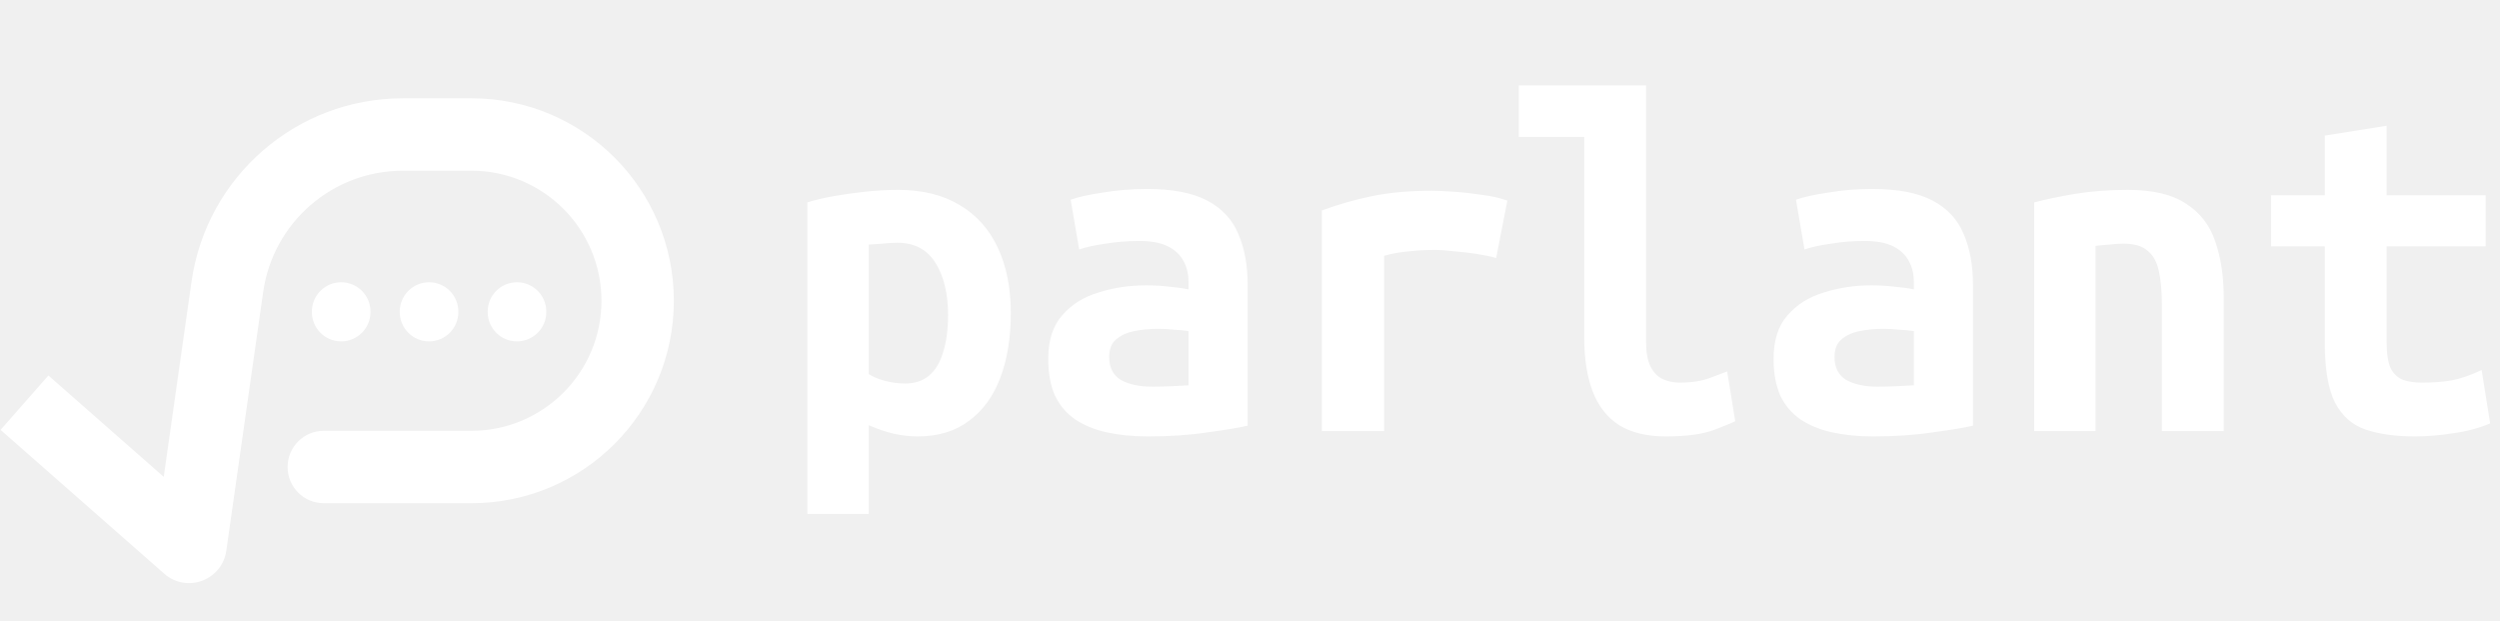
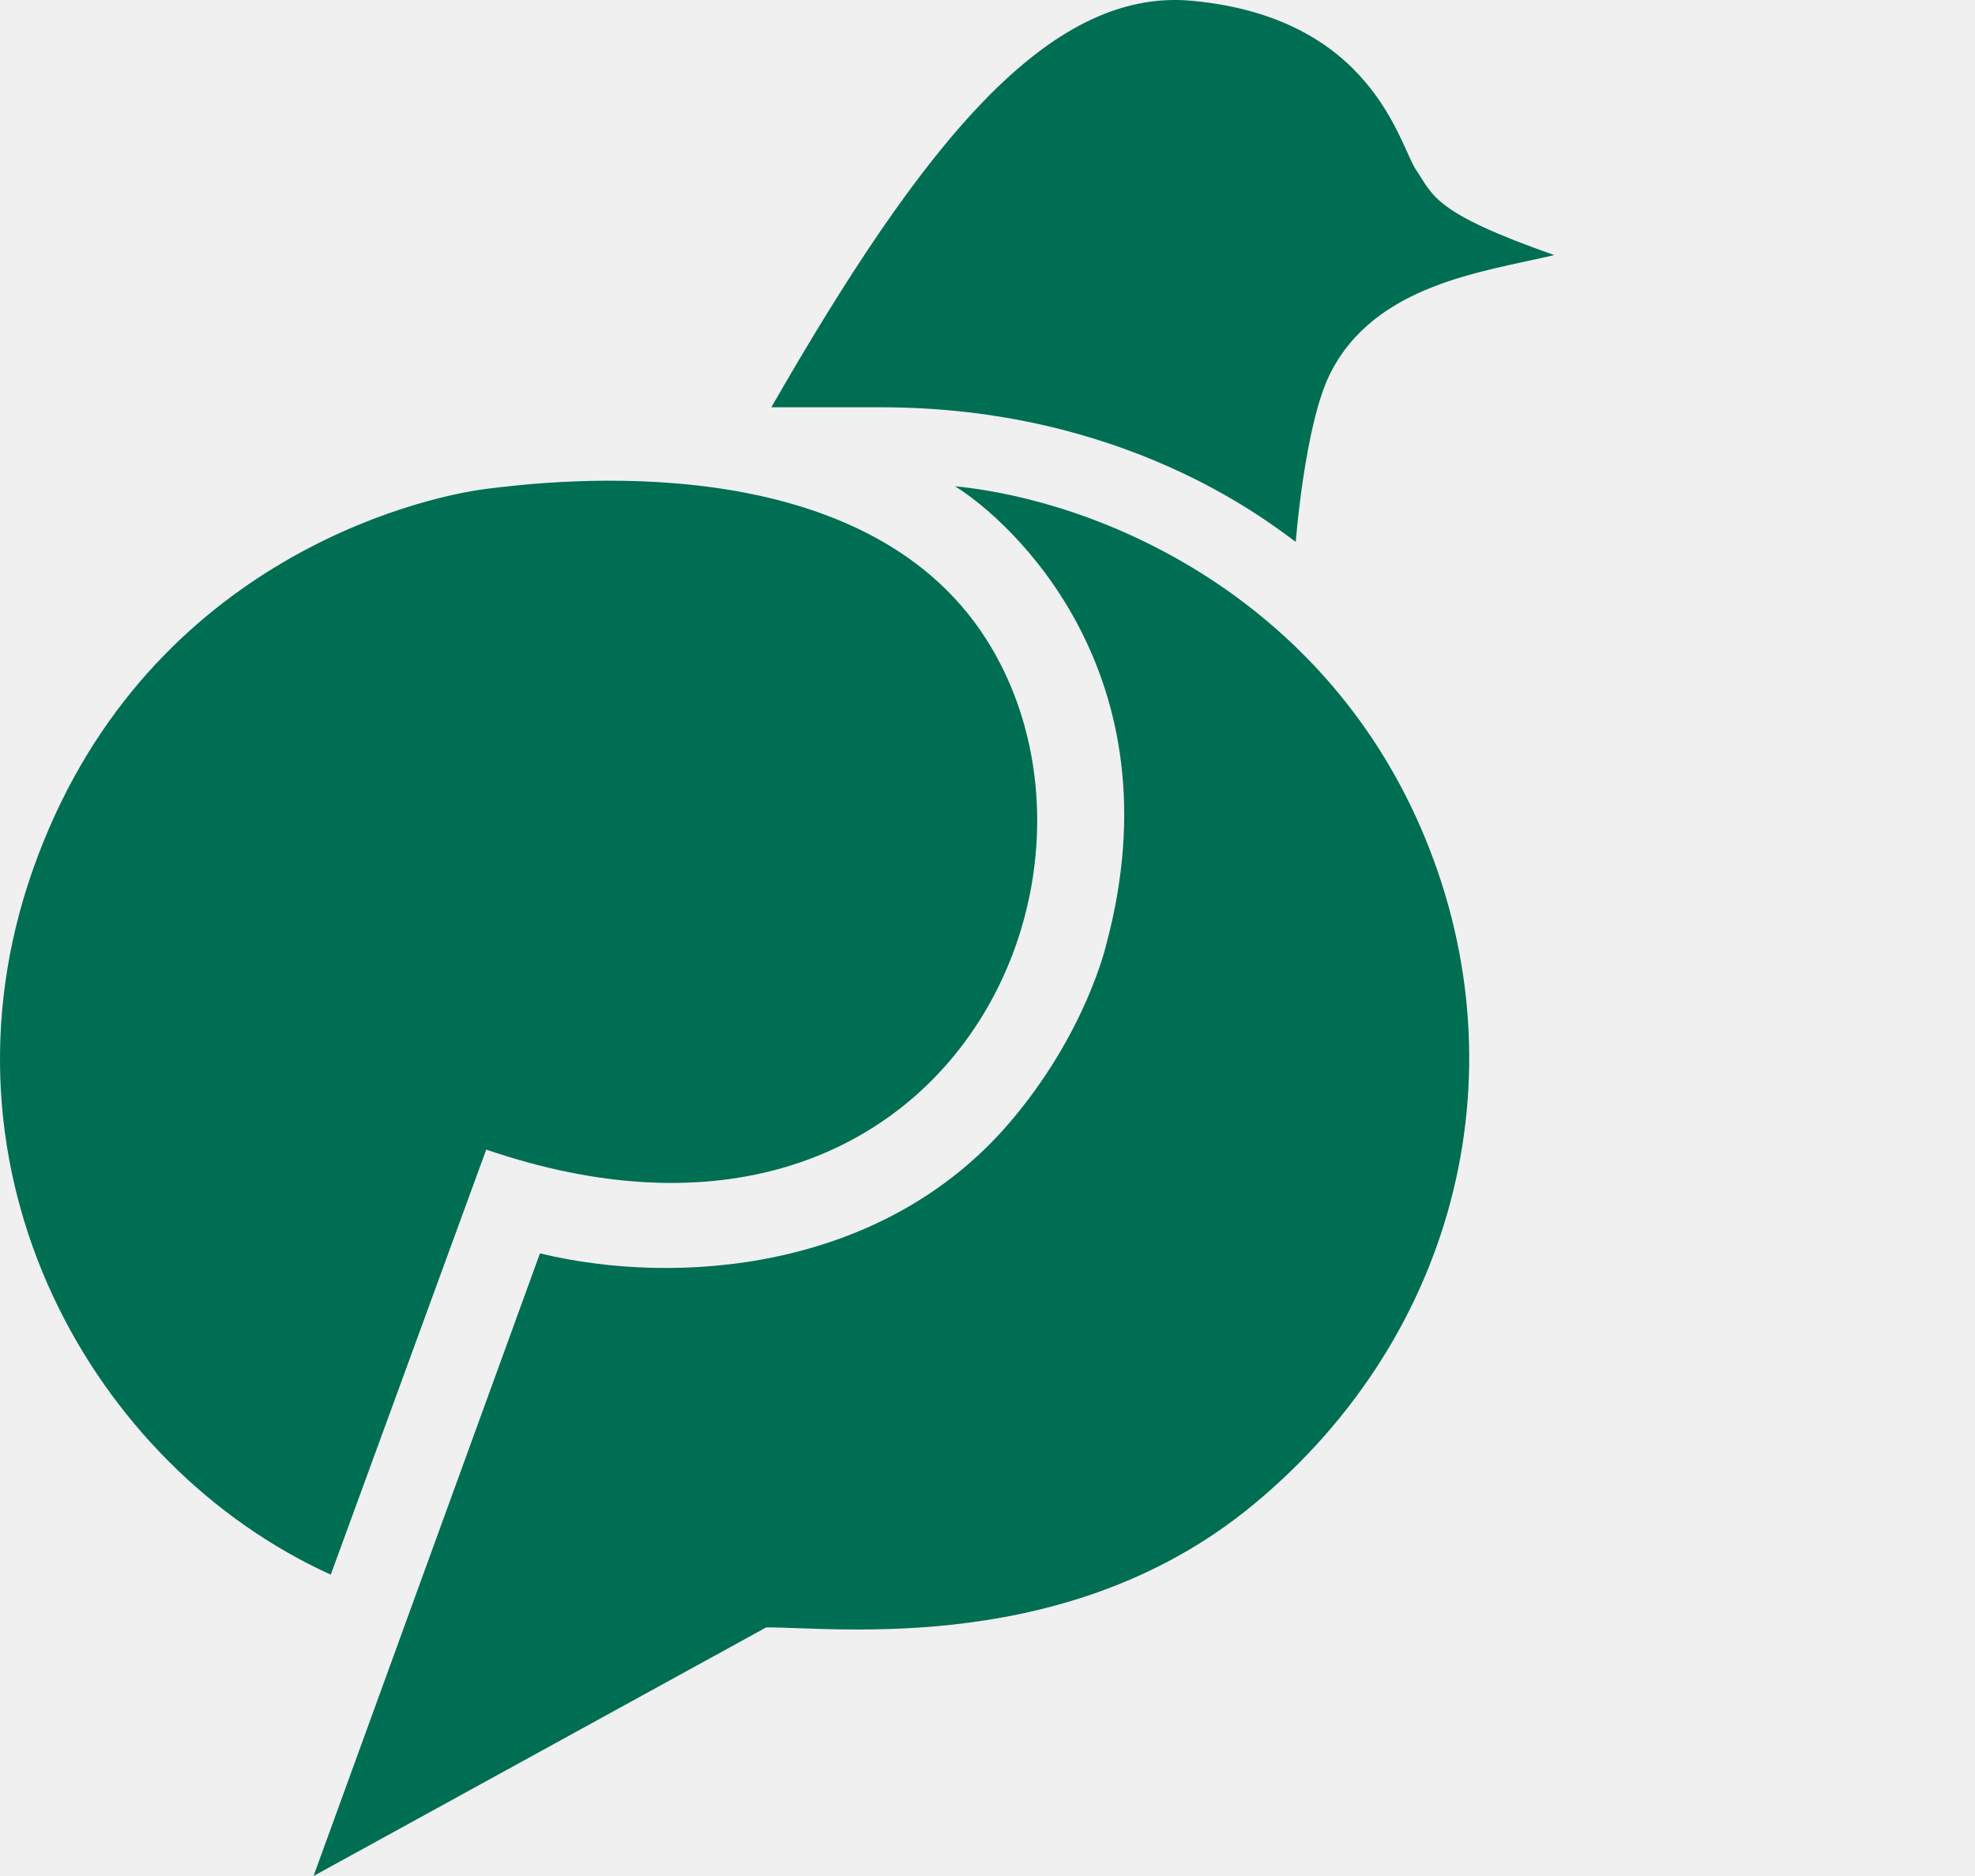
- <svg xmlns="http://www.w3.org/2000/svg" width="145" height="36" viewBox="0 0 145 36" fill="none">
-   <path d="M46.846 29.81V11.74C47.279 11.601 47.791 11.48 48.38 11.376C48.969 11.272 49.585 11.185 50.226 11.116C50.867 11.047 51.491 11.012 52.098 11.012C53.519 11.012 54.715 11.307 55.686 11.896C56.657 12.468 57.393 13.291 57.896 14.366C58.399 15.441 58.65 16.706 58.65 18.162C58.65 19.566 58.451 20.805 58.052 21.88C57.653 22.955 57.047 23.795 56.232 24.402C55.435 25.009 54.438 25.312 53.242 25.312C52.791 25.312 52.332 25.26 51.864 25.156C51.413 25.052 50.928 24.887 50.408 24.662V29.81H46.846ZM52.514 22.244C53.086 22.244 53.554 22.088 53.918 21.776C54.282 21.464 54.551 21.013 54.724 20.424C54.915 19.817 55.01 19.098 55.01 18.266C55.01 17.035 54.767 16.03 54.282 15.25C53.797 14.47 53.06 14.08 52.072 14.08C51.795 14.08 51.5 14.097 51.188 14.132C50.876 14.149 50.616 14.167 50.408 14.184V21.698C50.651 21.854 50.963 21.984 51.344 22.088C51.743 22.192 52.133 22.244 52.514 22.244ZM66.595 25.312C65.728 25.312 64.939 25.234 64.229 25.078C63.518 24.922 62.903 24.671 62.383 24.324C61.88 23.977 61.49 23.518 61.213 22.946C60.953 22.357 60.823 21.646 60.823 20.814C60.823 19.739 61.092 18.899 61.629 18.292C62.166 17.668 62.868 17.226 63.735 16.966C64.602 16.689 65.52 16.55 66.491 16.55C66.976 16.55 67.427 16.576 67.843 16.628C68.259 16.663 68.632 16.715 68.961 16.784V16.342C68.961 15.891 68.865 15.493 68.675 15.146C68.484 14.782 68.181 14.496 67.765 14.288C67.349 14.08 66.794 13.976 66.101 13.976C65.425 13.976 64.775 14.028 64.151 14.132C63.527 14.219 63.016 14.331 62.617 14.47L62.123 11.584C62.556 11.428 63.18 11.289 63.995 11.168C64.827 11.029 65.676 10.96 66.543 10.96C68.034 10.96 69.204 11.185 70.053 11.636C70.902 12.087 71.5 12.728 71.847 13.56C72.211 14.392 72.393 15.38 72.393 16.524V24.688C71.873 24.809 71.093 24.939 70.053 25.078C69.03 25.234 67.877 25.312 66.595 25.312ZM66.855 22.426C67.236 22.426 67.609 22.417 67.973 22.4C68.354 22.383 68.683 22.365 68.961 22.348V19.202C68.736 19.167 68.458 19.141 68.129 19.124C67.799 19.089 67.496 19.072 67.219 19.072C66.716 19.072 66.248 19.115 65.815 19.202C65.382 19.289 65.026 19.453 64.749 19.696C64.489 19.921 64.359 20.259 64.359 20.71C64.359 21.317 64.584 21.759 65.035 22.036C65.503 22.296 66.109 22.426 66.855 22.426ZM76.698 25V12.208C77.634 11.861 78.604 11.584 79.61 11.376C80.615 11.168 81.785 11.064 83.12 11.064C83.397 11.064 83.796 11.081 84.316 11.116C84.836 11.151 85.382 11.211 85.954 11.298C86.526 11.367 87.028 11.48 87.462 11.636L86.812 14.964C86.517 14.877 86.144 14.799 85.694 14.73C85.243 14.661 84.801 14.609 84.368 14.574C83.934 14.522 83.57 14.496 83.276 14.496C82.773 14.496 82.279 14.522 81.794 14.574C81.308 14.609 80.814 14.695 80.312 14.834V25H76.698ZM96.654 25.312C95.562 25.312 94.661 25.095 93.951 24.662C93.257 24.211 92.746 23.561 92.416 22.712C92.087 21.845 91.922 20.797 91.922 19.566V7.944H88.126V4.954H95.51V19.826C95.51 20.433 95.597 20.909 95.77 21.256C95.944 21.603 96.178 21.845 96.472 21.984C96.767 22.123 97.097 22.192 97.46 22.192C98.171 22.192 98.769 22.097 99.254 21.906C99.757 21.715 100.078 21.594 100.216 21.542L100.684 24.428C100.563 24.497 100.164 24.662 99.489 24.922C98.812 25.182 97.868 25.312 96.654 25.312ZM108.681 25.312C107.815 25.312 107.026 25.234 106.315 25.078C105.605 24.922 104.989 24.671 104.469 24.324C103.967 23.977 103.577 23.518 103.299 22.946C103.039 22.357 102.909 21.646 102.909 20.814C102.909 19.739 103.178 18.899 103.715 18.292C104.253 17.668 104.955 17.226 105.821 16.966C106.688 16.689 107.607 16.55 108.577 16.55C109.063 16.55 109.513 16.576 109.929 16.628C110.345 16.663 110.718 16.715 111.047 16.784V16.342C111.047 15.891 110.952 15.493 110.761 15.146C110.571 14.782 110.267 14.496 109.851 14.288C109.435 14.08 108.881 13.976 108.187 13.976C107.511 13.976 106.861 14.028 106.237 14.132C105.613 14.219 105.102 14.331 104.703 14.47L104.209 11.584C104.643 11.428 105.267 11.289 106.081 11.168C106.913 11.029 107.763 10.96 108.629 10.96C110.12 10.96 111.29 11.185 112.139 11.636C112.989 12.087 113.587 12.728 113.933 13.56C114.297 14.392 114.479 15.38 114.479 16.524V24.688C113.959 24.809 113.179 24.939 112.139 25.078C111.117 25.234 109.964 25.312 108.681 25.312ZM108.941 22.426C109.323 22.426 109.695 22.417 110.059 22.4C110.441 22.383 110.77 22.365 111.047 22.348V19.202C110.822 19.167 110.545 19.141 110.215 19.124C109.886 19.089 109.583 19.072 109.305 19.072C108.803 19.072 108.335 19.115 107.901 19.202C107.468 19.289 107.113 19.453 106.835 19.696C106.575 19.921 106.445 20.259 106.445 20.71C106.445 21.317 106.671 21.759 107.121 22.036C107.589 22.296 108.196 22.426 108.941 22.426ZM118.03 25V11.74C118.671 11.567 119.46 11.402 120.396 11.246C121.349 11.09 122.372 11.012 123.464 11.012C124.92 11.012 126.047 11.281 126.844 11.818C127.659 12.338 128.222 13.066 128.534 14.002C128.863 14.938 129.028 16.03 129.028 17.278V25H125.44V17.746C125.44 16.897 125.379 16.212 125.258 15.692C125.137 15.155 124.911 14.765 124.582 14.522C124.27 14.262 123.819 14.132 123.23 14.132C122.97 14.132 122.701 14.149 122.424 14.184C122.164 14.201 121.887 14.227 121.592 14.262V25H118.03ZM140.119 25.312C139.01 25.312 138.065 25.182 137.285 24.922C136.505 24.662 135.907 24.142 135.491 23.362C135.092 22.582 134.893 21.429 134.893 19.904V14.288H131.773V11.324H134.893V7.866L138.481 7.294V11.324H144.227V14.288H138.481V19.826C138.481 20.502 138.559 21.013 138.715 21.36C138.888 21.689 139.131 21.915 139.443 22.036C139.755 22.14 140.11 22.192 140.509 22.192C141.185 22.192 141.766 22.149 142.251 22.062C142.736 21.975 143.317 21.776 143.993 21.464L144.487 24.558C143.828 24.835 143.109 25.026 142.329 25.13C141.566 25.251 140.83 25.312 140.119 25.312Z" fill="white" />
-   <path d="M11.054 31.644L8.975 31.348L8.975 31.348L11.054 31.644ZM13.193 16.635L11.114 16.339L13.193 16.635ZM18.788 24.986C17.628 24.986 16.688 25.927 16.688 27.087C16.688 28.246 17.628 29.186 18.788 29.186L18.788 24.986ZM10.913 31.696L12.299 30.119L12.299 30.119L10.913 31.696ZM4.384 23.164L2.807 21.778L0.034 24.933L1.612 26.319L4.384 23.164ZM36.998 17.444L34.898 17.444L36.998 17.444ZM13.133 31.94L15.272 16.932L11.114 16.339L8.975 31.348L13.133 31.94ZM23.376 9.901L27.355 9.901L27.355 5.701L23.376 5.701L23.376 9.901ZM27.355 24.986L18.788 24.986L18.788 29.186L27.355 29.186L27.355 24.986ZM12.299 30.119L4.384 23.164L1.612 26.319L9.527 33.274L12.299 30.119ZM15.272 16.932C15.847 12.898 19.301 9.901 23.376 9.901L23.376 5.701C17.211 5.701 11.984 10.235 11.114 16.339L15.272 16.932ZM8.975 31.348C9.201 29.763 11.096 29.062 12.299 30.119L9.527 33.274C10.832 34.42 12.888 33.66 13.133 31.94L8.975 31.348ZM34.898 17.444C34.898 21.609 31.521 24.986 27.355 24.986L27.355 29.186C33.84 29.186 39.098 23.929 39.098 17.444L34.898 17.444ZM39.098 17.444C39.098 10.958 33.84 5.701 27.355 5.701L27.355 9.901C31.521 9.901 34.898 13.278 34.898 17.444L39.098 17.444Z" fill="white" />
-   <rect x="18.096" y="16.371" width="3.4" height="3.429" rx="1.7" fill="white" />
-   <rect x="23.195" y="16.371" width="3.4" height="3.429" rx="1.7" fill="white" />
-   <rect x="28.297" y="16.371" width="3.4" height="3.429" rx="1.7" fill="white" />
+ <svg xmlns="http://www.w3.org/2000/svg" width="40" height="38" viewBox="0 0 40 38" fill="none">
+   <path d="M9.848 23.286L6.699 31.896C1.876 29.706 -1.492 23.749 0.666 17.616C2.853 11.404 8.464 10.077 9.848 9.903C11.173 9.736 17.481 8.981 19.991 12.974C23.055 17.848 19.044 26.43 9.848 23.286Z" fill="#006E53" />
+   <path d="M10.936 25.388L6.35 38L15.519 32.964C16.997 32.964 21.684 33.541 25.389 30.474C29.588 26.997 30.851 21.553 28.777 16.771C26.753 12.106 22.359 10.153 19.341 9.849C20.465 10.544 23.879 13.634 22.406 19.129C22.406 19.129 21.998 20.938 20.429 22.761C17.87 25.735 13.738 26.065 10.936 25.388Z" fill="#006E53" />
+   <path d="M28.685 3.45C28.335 2.935 27.811 0.36 24.144 0.016C21.22 -0.258 18.665 2.949 15.622 8.25H17.847C22.732 8.25 25.621 10.518 26.243 10.977C26.243 10.977 26.424 8.599 26.938 7.571C27.842 5.763 30.023 5.51 31.479 5.167C29.034 4.309 29.034 3.965 28.685 3.45Z" fill="#006E53" />
</svg>
